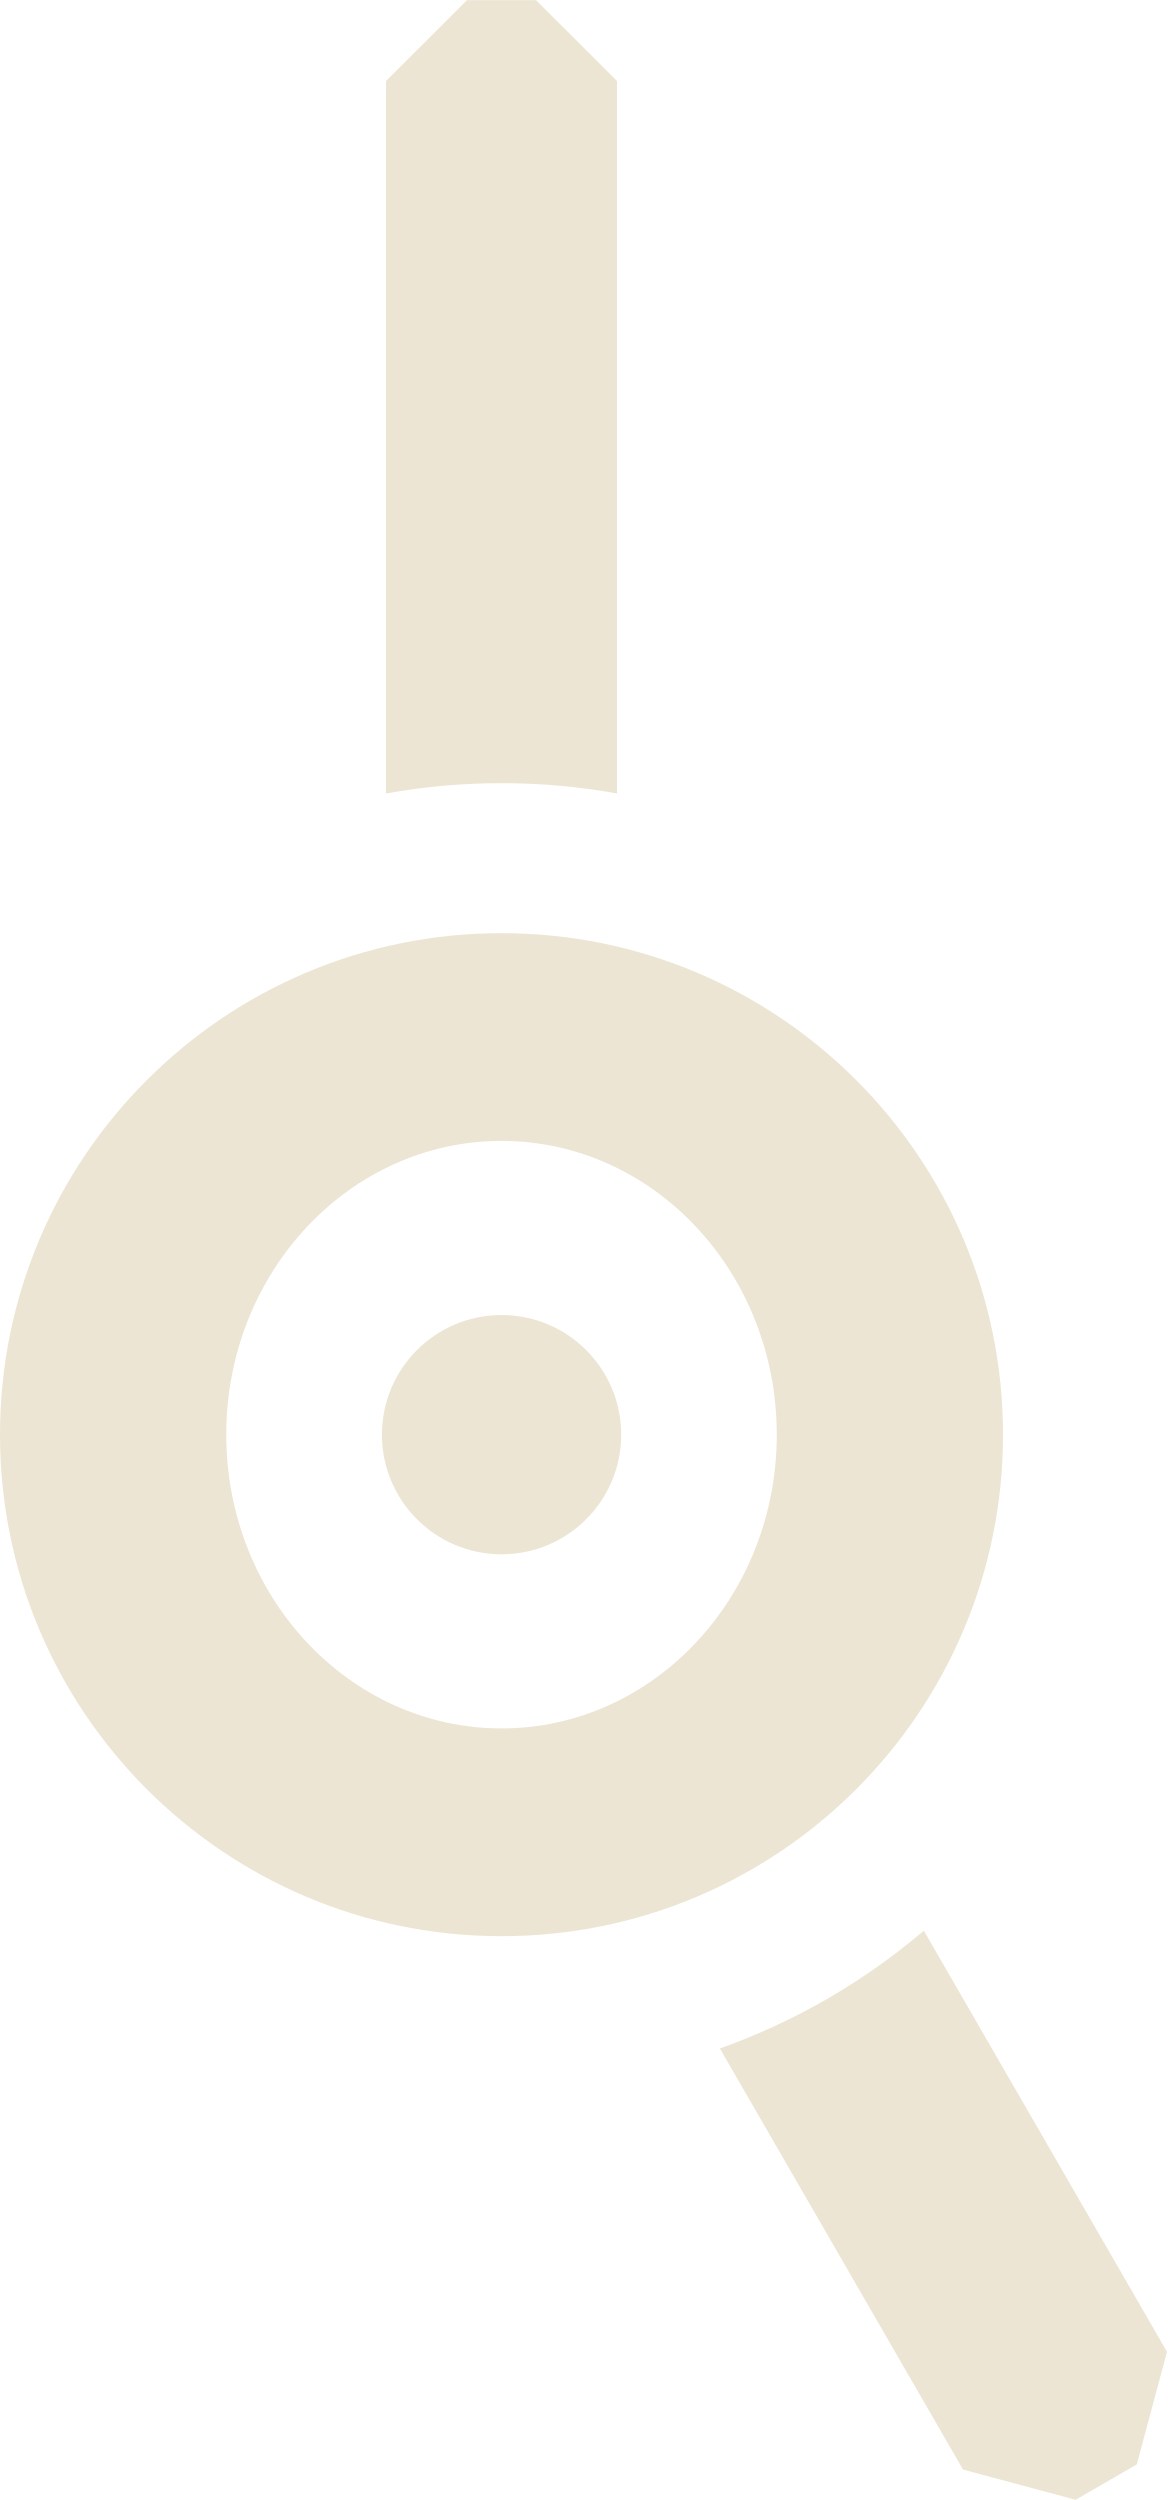
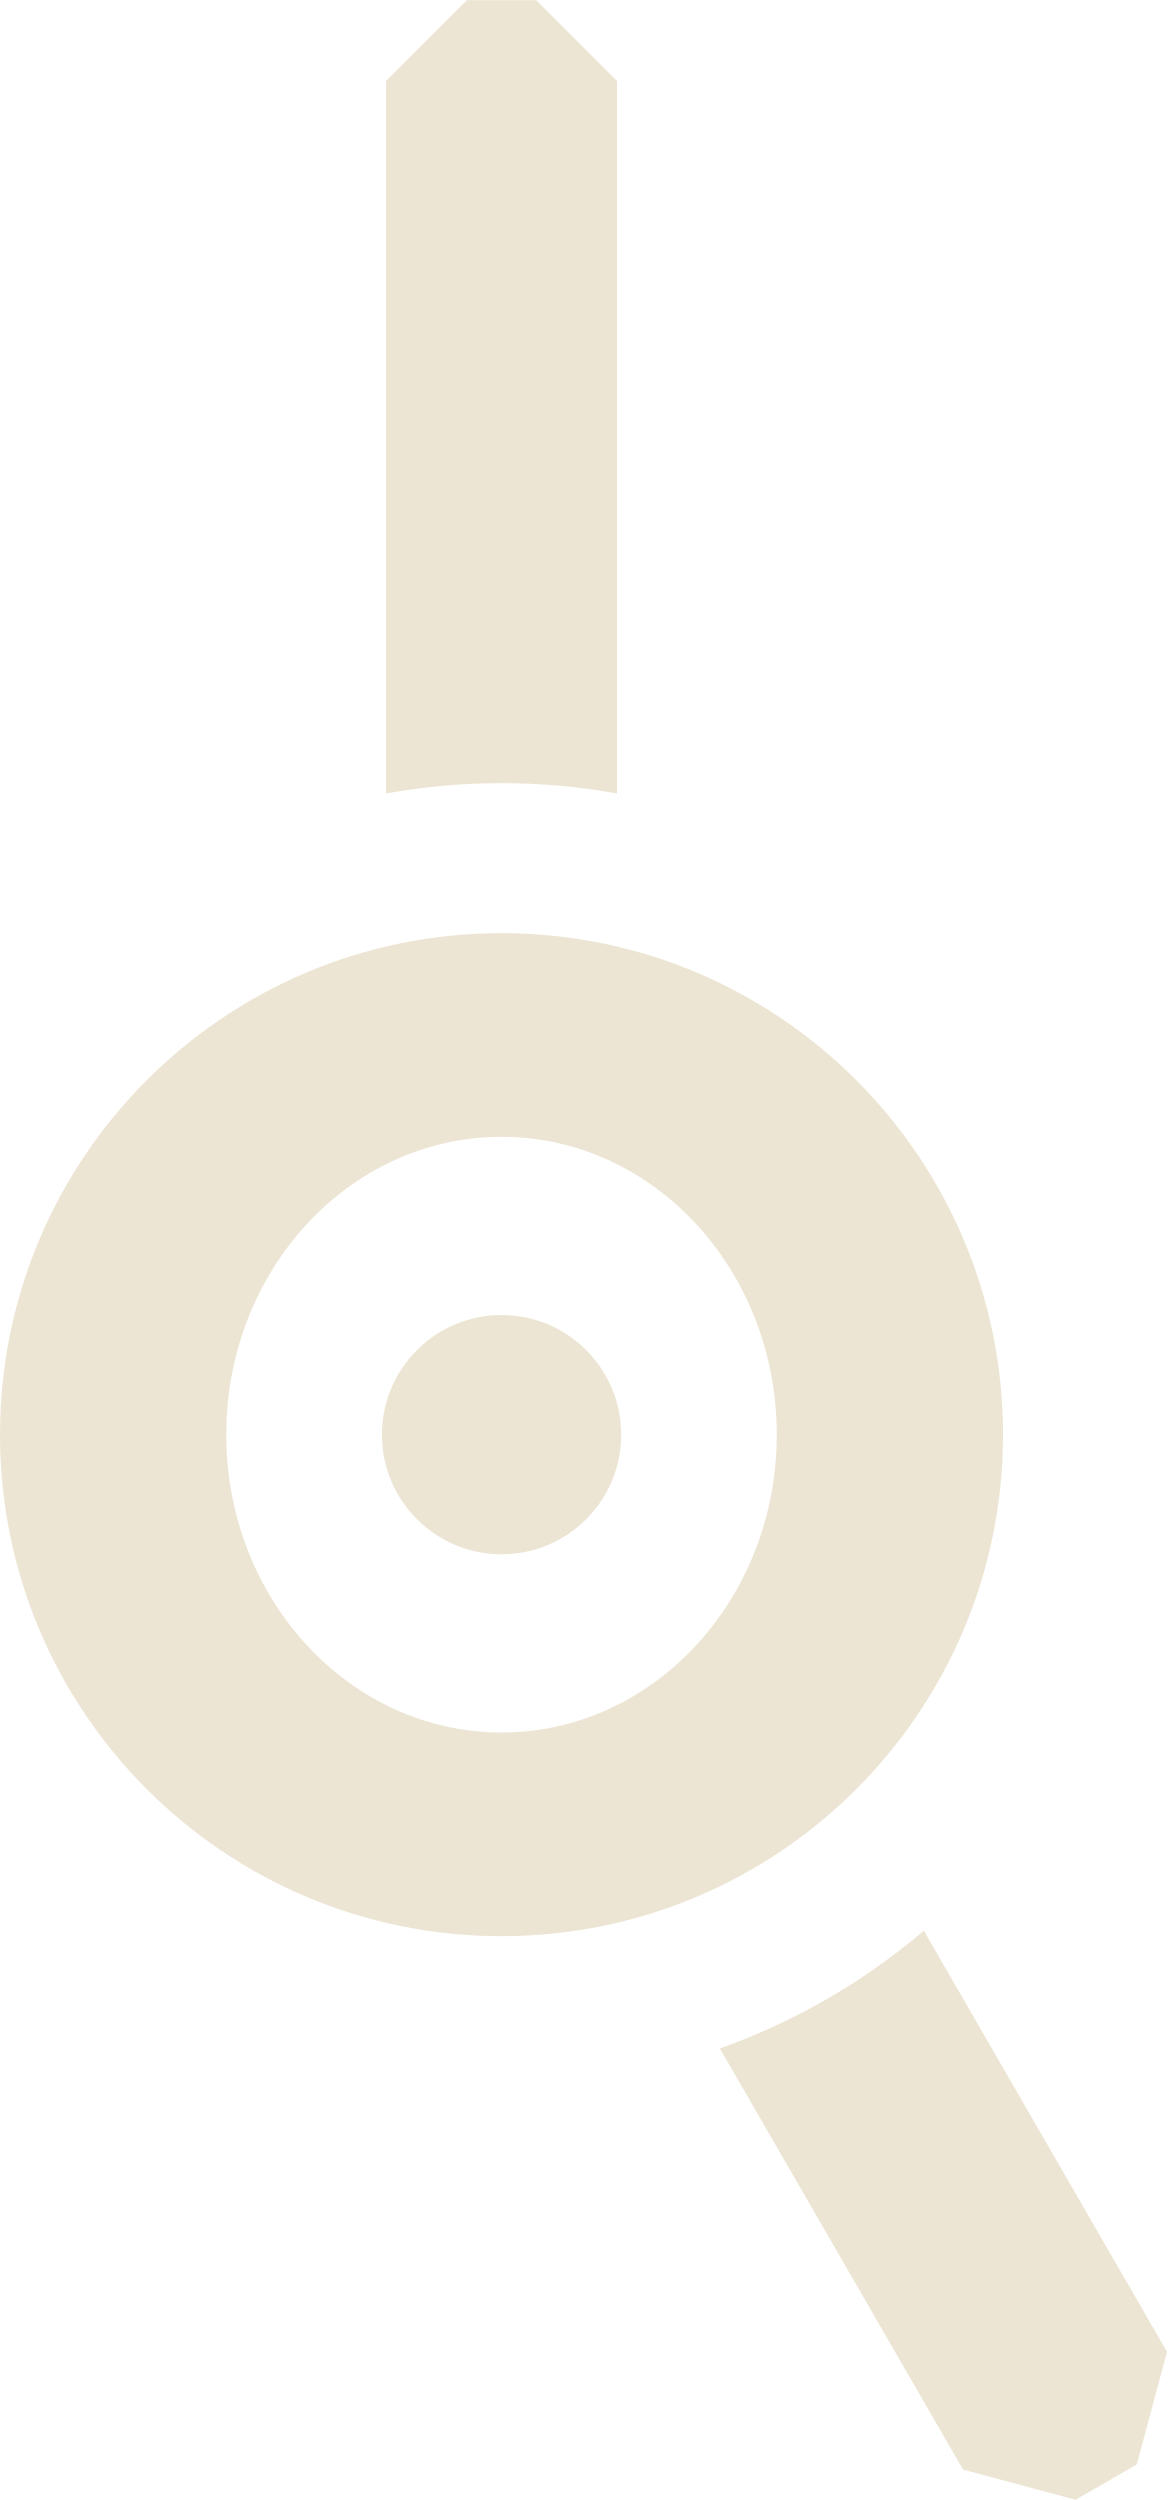
<svg xmlns="http://www.w3.org/2000/svg" width="11.67mm" height="25.00mm" viewBox="0 0 11.672 25.000">
  <g transform="translate(5.016 14.347)">
-     <path fill="#ECE5D3" fill-rule="evenodd" d="M-5.016 0 a5.016 5.016 0 1 0 10.032 0 a5.016 5.016 0 1 0 -10.032 0 Z M-2.753 0 a2.753 2.938 0 1 0 5.506 0 a2.753 2.938 0 1 0 -5.506 0 Z" />
+     <path fill="#ECE5D3" fill-rule="evenodd" d="M-5.016 0 a5.016 5.016 0 1 0 10.032 0 a5.016 5.016 0 1 0 -10.032 0 Z M-2.753 0 a2.753 2.979 0 1 0 5.506 0 a2.753 2.979 0 1 0 -5.506 0 Z" />
    <path fill="#ECE5D3" d="M-1.155 -6.413 L-1.155 -13.539 L-0.346 -14.347 L0.346 -14.347 L1.155 -13.539 L1.155 -6.413 A6.516 6.516 0 0 0 -1.155 -6.413 Z M4.224 4.961 L6.656 9.173 L6.354 10.299 L5.742 10.653 L4.616 10.351 L2.184 6.139 A6.516 6.516 0 0 0 4.224 4.961 Z" />
    <path fill="#ECE5D3" d="M-1.196 0 a1.196 1.196 0 1 0 2.393 0 a1.196 1.196 0 1 0 -2.393 0 Z" />
  </g>
</svg>
